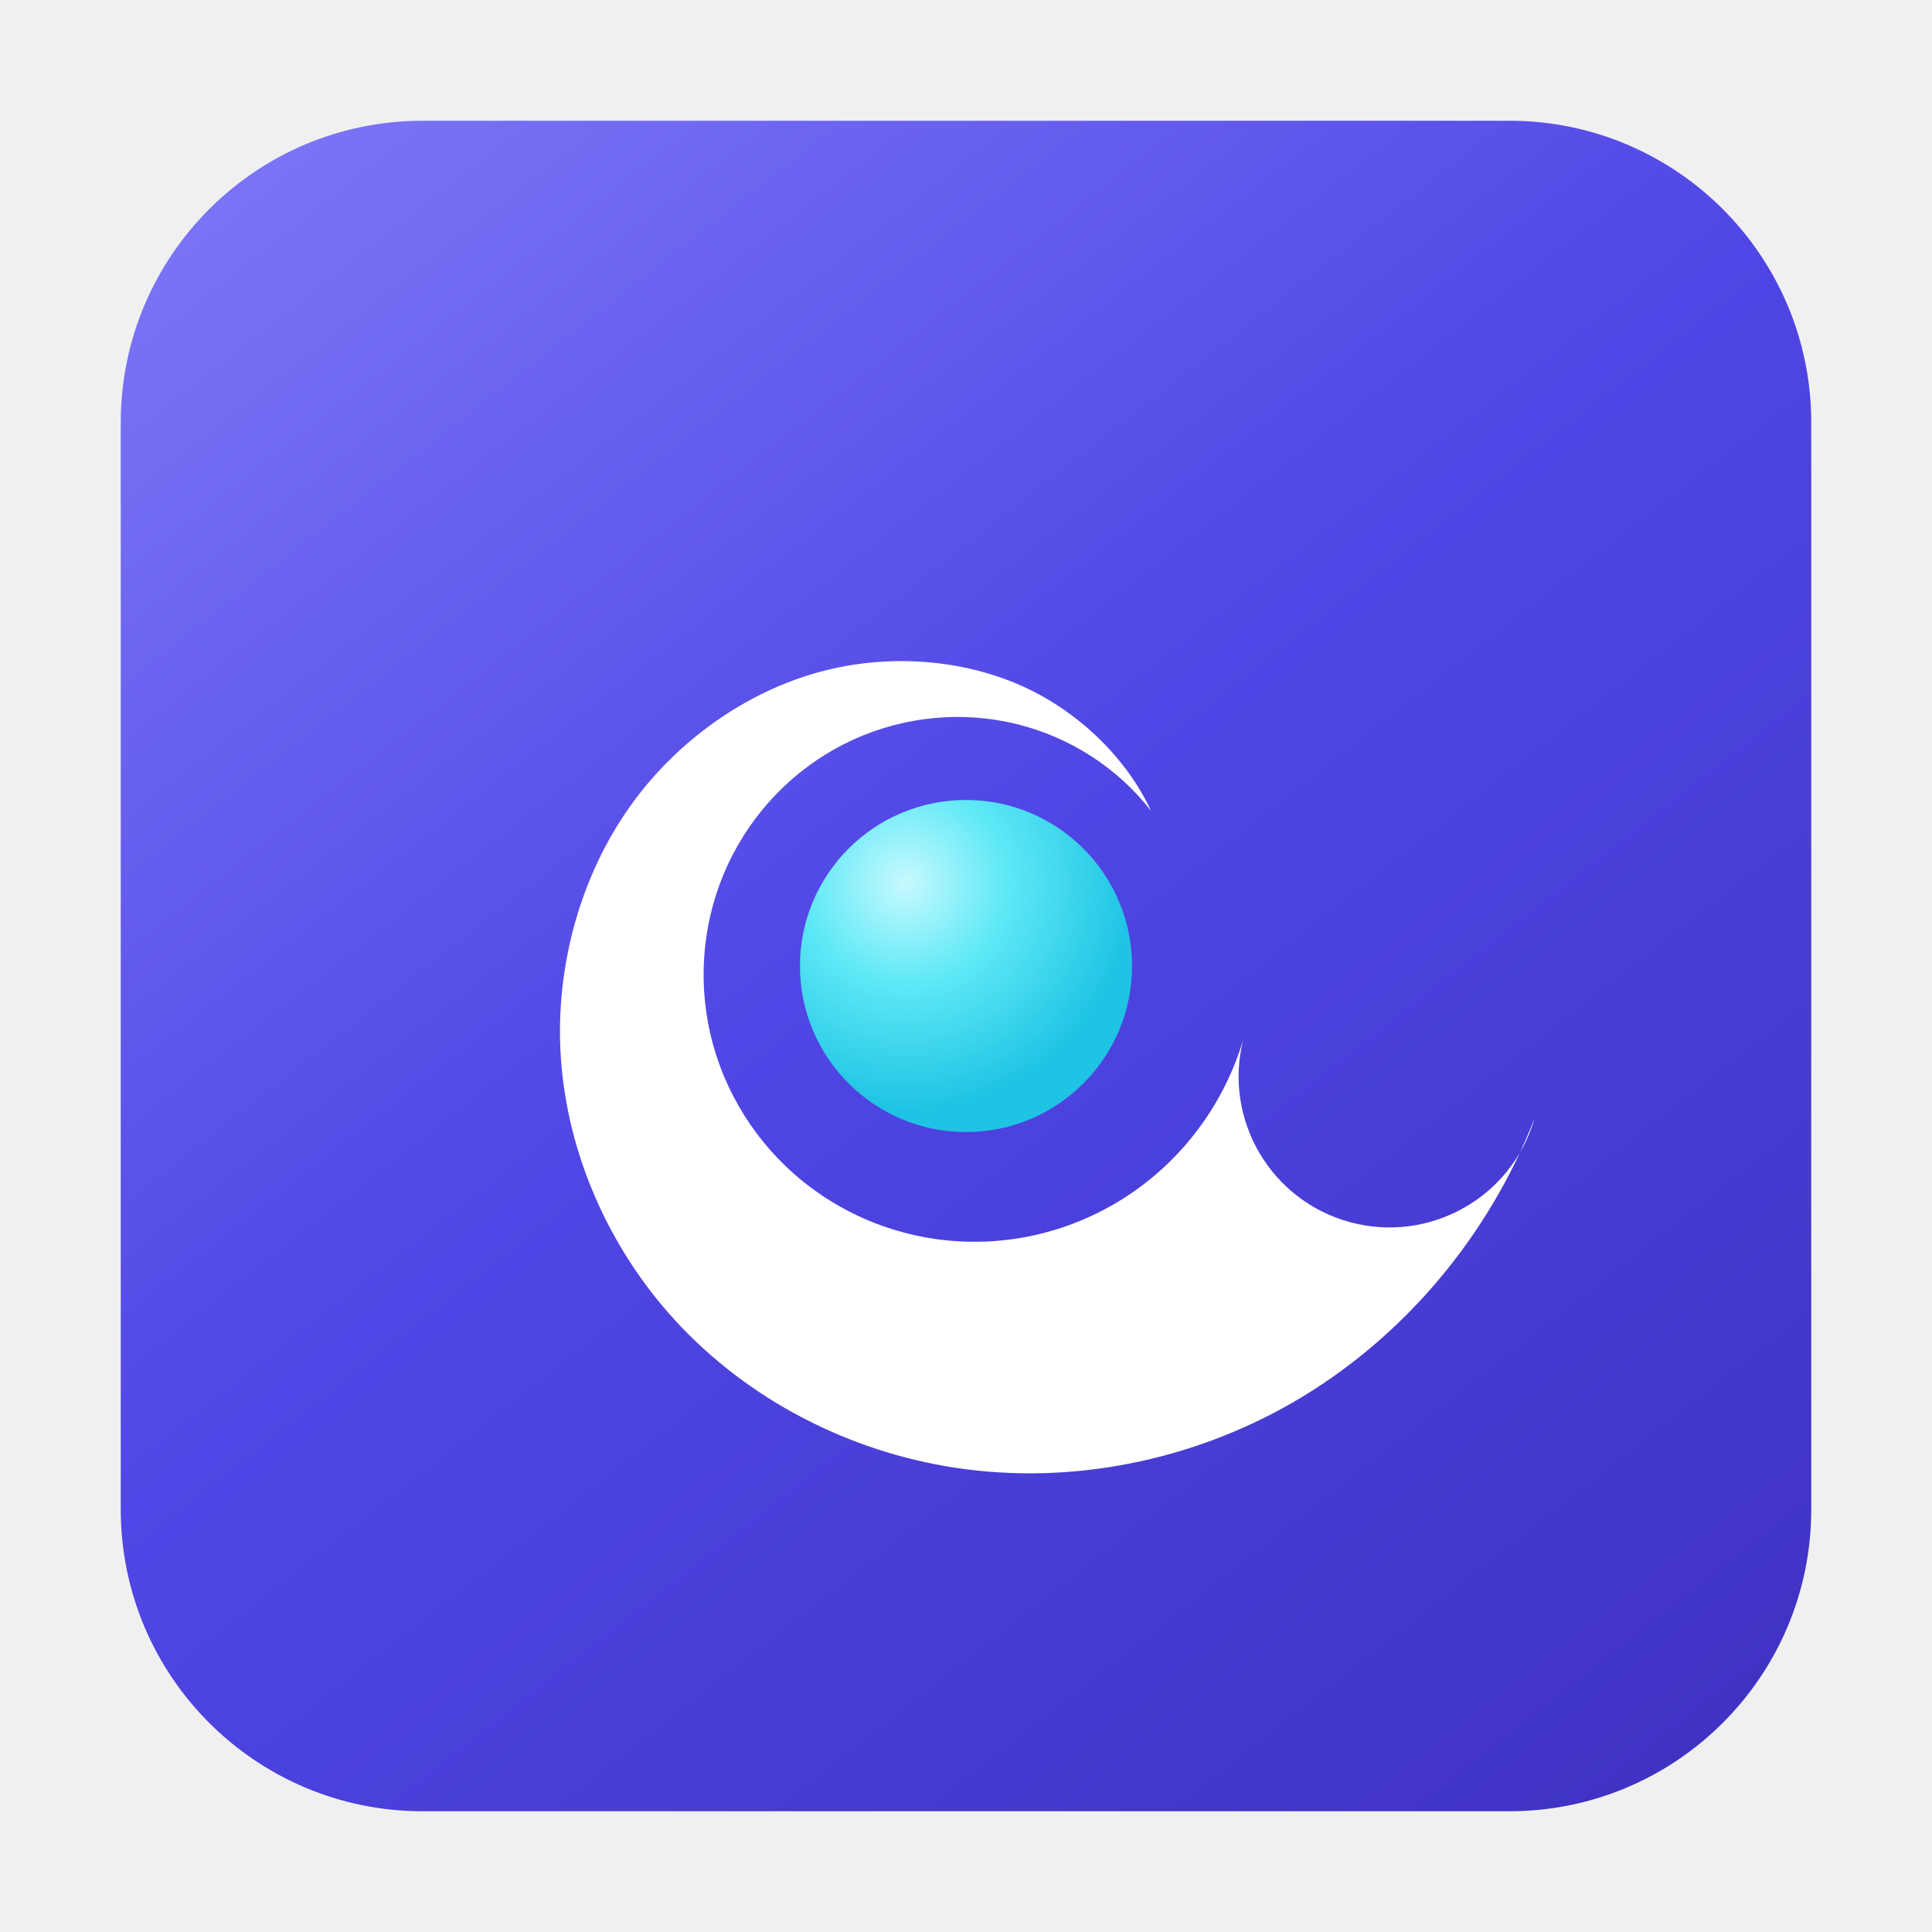
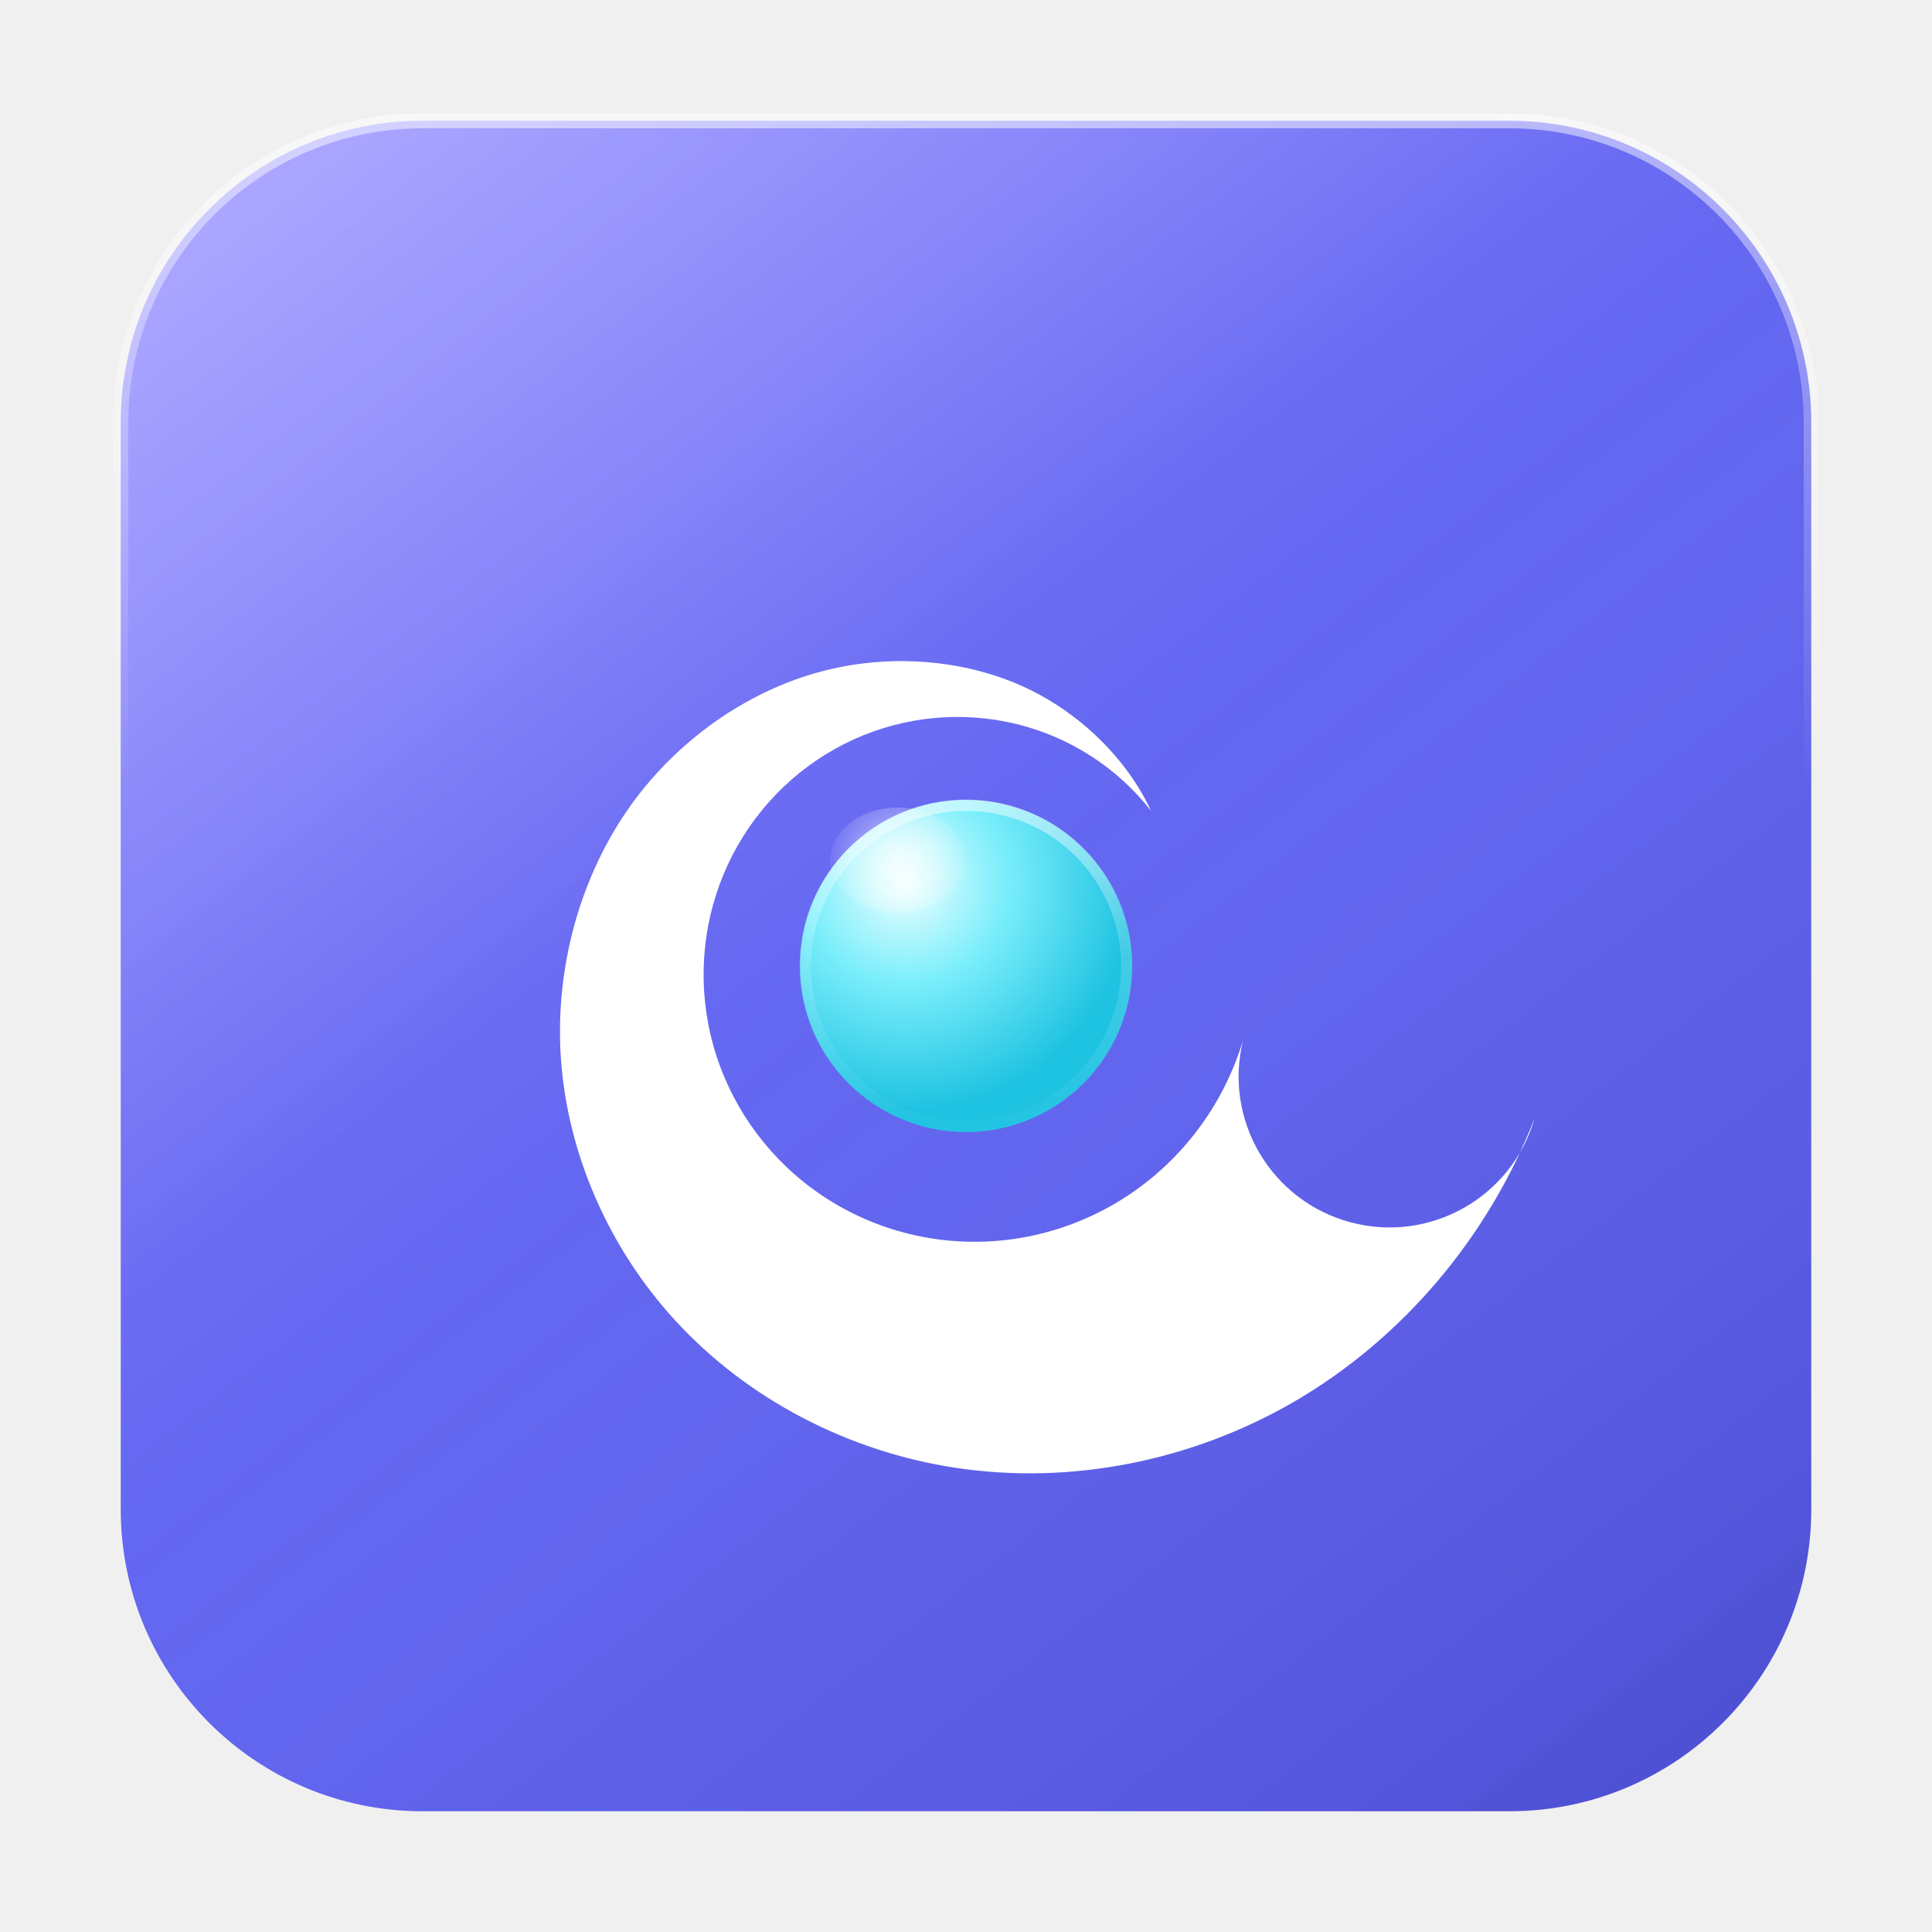
<svg xmlns="http://www.w3.org/2000/svg" viewBox="0 0 256 256" role="img" aria-label="智能问数">
  <defs>
    <linearGradient id="ink" gradientUnits="userSpaceOnUse" x1="42" y1="18" x2="214" y2="238">
-       <stop offset="0%" stop-color="#7A73F5" />
-       <stop offset="46%" stop-color="#4F46E5" />
-       <stop offset="100%" stop-color="#4033C4" />
+       <stop offset="0%" stop-color="#918BFF" />
+       <stop offset="46%" stop-color="#6366F1" />
+       <stop offset="100%" stop-color="#5658EA" />
    </linearGradient>
    <linearGradient id="tile" gradientUnits="userSpaceOnUse" x1="44" y1="20" x2="198" y2="240">
      <stop offset="0%" stop-color="#FFFFFF" />
-       <stop offset="58%" stop-color="#FBFBFF" />
-       <stop offset="100%" stop-color="#EBEEFC" />
+       <stop offset="58%" stop-color="#FDFDFF" />
+       <stop offset="100%" stop-color="#F1F2FF" />
    </linearGradient>
    <radialGradient id="core" gradientUnits="userSpaceOnUse" cx="120" cy="117" r="30">
-       <stop offset="0%" stop-color="#C7F9FE" />
-       <stop offset="44%" stop-color="#5FE9F6" />
-       <stop offset="100%" stop-color="#1FC4E4" />
+       <stop offset="0%" stop-color="#EEFFFF" />
+       <stop offset="44%" stop-color="#7BEEFB" />
+       <stop offset="100%" stop-color="#1FC3E2" />
+     </radialGradient>
+     <linearGradient id="sweep" gradientUnits="userSpaceOnUse" x1="36" y1="18" x2="214" y2="250">
+       <stop offset="0%" stop-color="#FFFFFF" stop-opacity="0.24" />
+       <stop offset="38%" stop-color="#FFFFFF" stop-opacity="0" />
+       <stop offset="100%" stop-color="#000000" stop-opacity="0.1" />
+     </linearGradient>
+     <linearGradient id="sheen" gradientUnits="userSpaceOnUse" x1="62" y1="54" x2="198" y2="208">
+       <stop offset="0%" stop-color="#FFFFFF" stop-opacity="0.38" />
+       <stop offset="38%" stop-color="#FFFFFF" stop-opacity="0.05" />
+       <stop offset="100%" stop-color="#000000" stop-opacity="0.12" />
+     </linearGradient>
+     <linearGradient id="topHL" gradientUnits="userSpaceOnUse" x1="128" y1="16" x2="128" y2="104">
+       <stop offset="0%" stop-color="#FFFFFF" stop-opacity="0.5" />
+       <stop offset="100%" stop-color="#FFFFFF" stop-opacity="0" />
+     </linearGradient>
+     <linearGradient id="rim" gradientUnits="userSpaceOnUse" x1="128" y1="104" x2="128" y2="152">
+       <stop offset="0%" stop-color="#FFFFFF" stop-opacity="0.55" />
+       <stop offset="46%" stop-color="#FFFFFF" stop-opacity="0.16" />
+       <stop offset="100%" stop-color="#FFFFFF" stop-opacity="0" />
+     </linearGradient>
+     <radialGradient id="spec" gradientUnits="userSpaceOnUse" cx="119" cy="114" r="10">
+       <stop offset="0%" stop-color="#FFFFFF" stop-opacity="0.7" />
+       <stop offset="100%" stop-color="#FFFFFF" stop-opacity="0" />
    </radialGradient>
  </defs>
  <path fill="url(#ink)" d="M56 16H200A40 40 0 0 1 240 56V200A40 40 0 0 1 200 240H56A40 40 0 0 1 16 200V56A40 40 0 0 1 56 16Z" />
+   <path fill="url(#sweep)" d="M56 16H200A40 40 0 0 1 240 56V200A40 40 0 0 1 200 240H56A40 40 0 0 1 16 200V56A40 40 0 0 1 56 16Z" />
+   <path fill="none" stroke="url(#topHL)" stroke-width="2" d="M56 16H200A40 40 0 0 1 240 56V200A40 40 0 0 1 200 240H56A40 40 0 0 1 16 200V56A40 40 0 0 1 56 16Z" />
  <path fill="#FFFFFF" d="M203.34 148.19            C197.23 163.86 185.91 177.37 171.36 185.8            C157.91 193.57 141.9 196.82 126.55 194.48            C112.47 192.34 99.09 185.46 89.46 174.96            C80.7 165.41 75.11 152.84 74.3 139.9            C73.58 128.26 76.8 116.19 83.59 106.7            C89.63 98.26 98.73 91.68 108.76 88.99            C117.54 86.63 127.51 87.25 135.77 91.06            C142.86 94.33 149.23 100.35 152.51 107.43            C148.05 101.72 141.78 97.69 134.74 95.95            C127.54 94.18 119.94 94.9 113.18 97.95            C106.27 101.08 100.62 106.46 97.12 113.19            C93.54 120.06 92.4 127.96 93.83 135.58            C95.29 143.36 99.36 150.42 105.32 155.64            C111.41 160.96 119.13 164.07 127.2 164.49            C135.45 164.93 143.6 162.55 150.35 157.8            C157.24 152.95 162.28 145.9 164.71 137.84            A20 20 0 0 0 203.34 148.19Z" />
  <path fill="url(#core)" d="M150 128A22 22 0 1 1 106 128A22 22 0 1 1 150 128Z" />
+   <circle cx="128" cy="128" r="21.3" fill="none" stroke="url(#rim)" stroke-width="1.5" />
+   <ellipse cx="119" cy="114" rx="9" ry="7" fill="url(#spec)" />
</svg>
